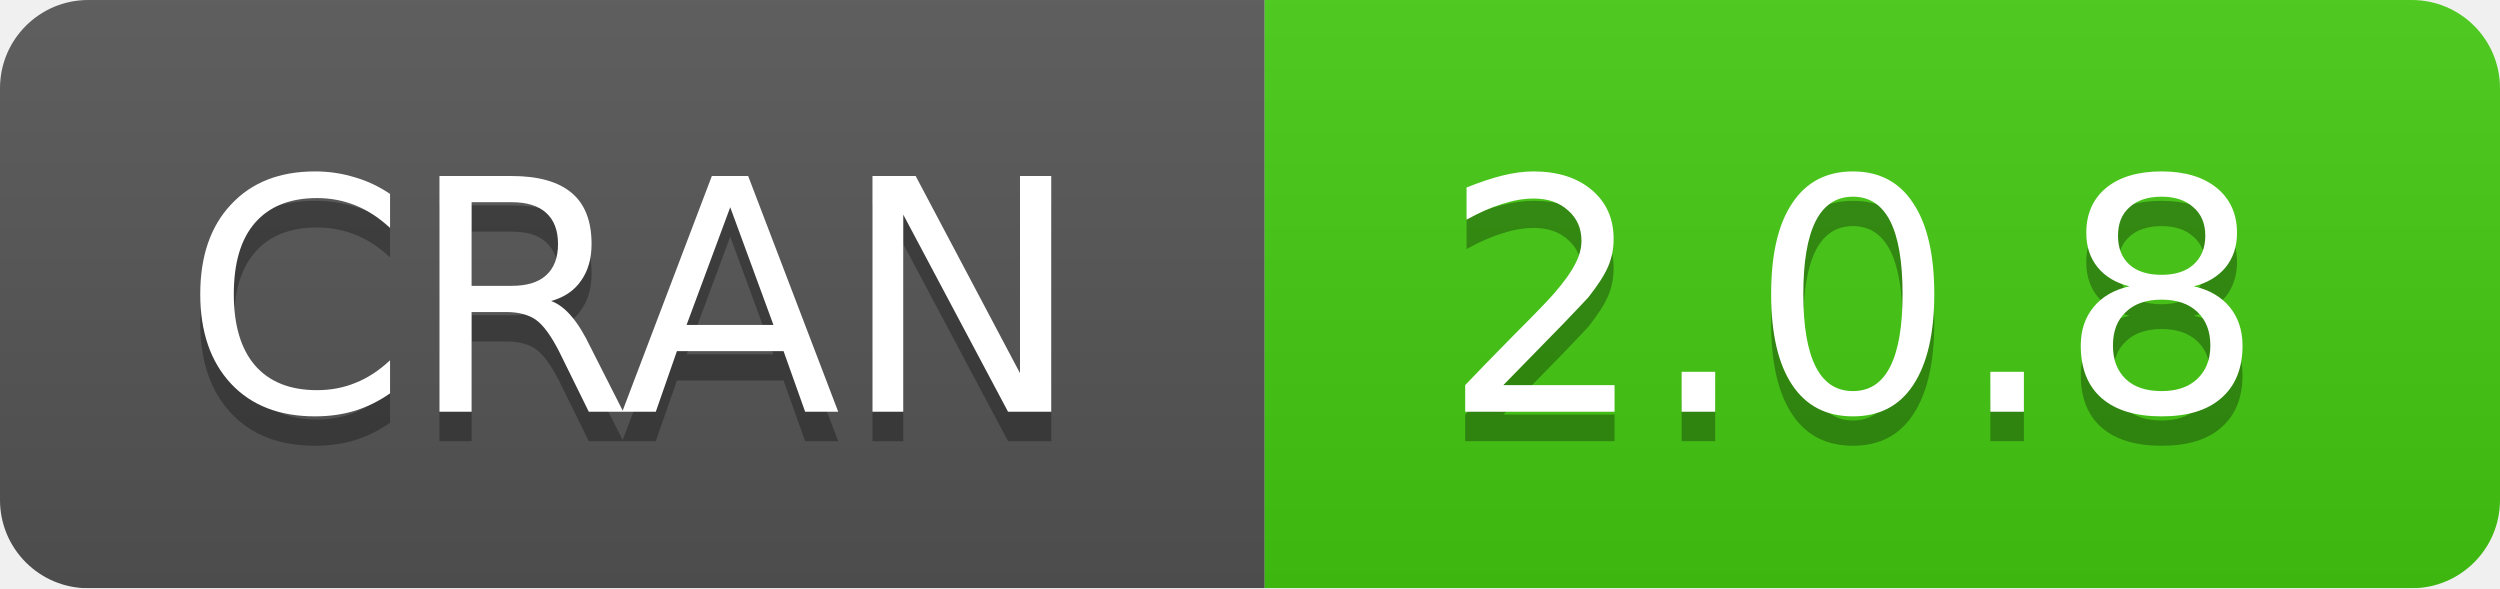
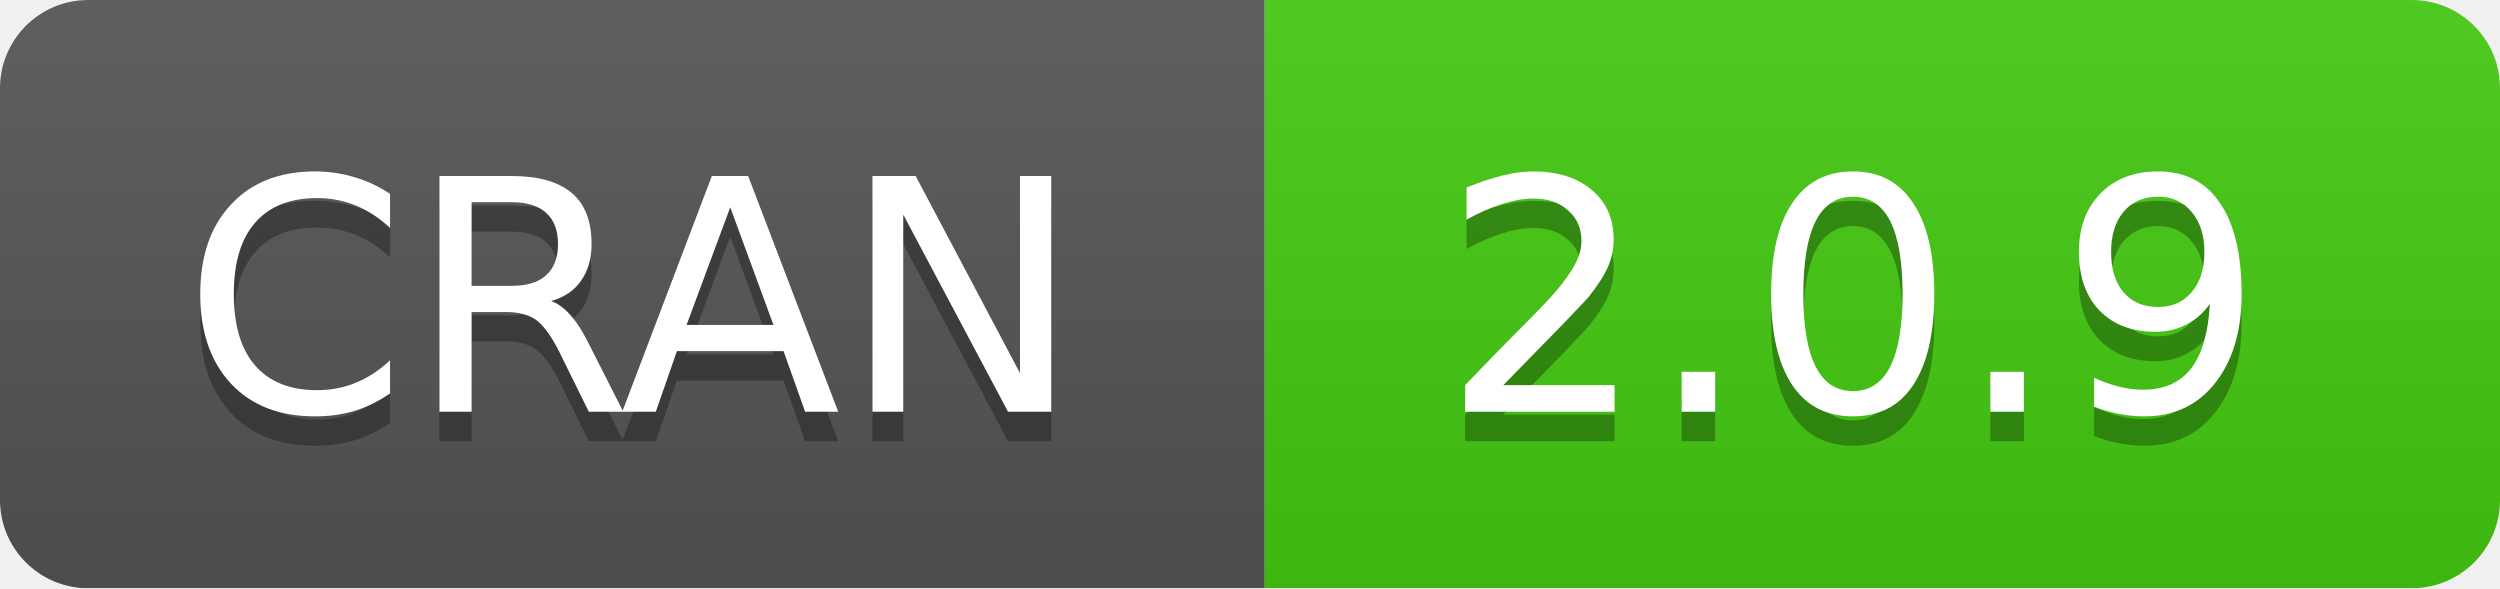
- <svg xmlns="http://www.w3.org/2000/svg" width="85" height="20" aria-label="CRAN 2.0.8">
+ <svg xmlns="http://www.w3.org/2000/svg" width="85" height="20" aria-label="CRAN 2.0.9">
  <linearGradient id="b" x2="0" y2="100%">
    <stop offset="0" stop-color="#bbb" stop-opacity=".1" />
    <stop offset="1" stop-opacity=".1" />
  </linearGradient>
  <mask id="a">
    <rect width="85" height="20" rx="3" fill="#fff" />
  </mask>
  <g mask="url(#a)">
    <path fill="#555" d="M0 0h43v20H0z" />
    <path fill="#4c1" d="M43 0h63v20H43z" />
    <path fill="url(#b)" d="M0 0h85v20H0z" />
  </g>
  <g fill="#fff" text-anchor="middle" font-family="DejaVu Sans,Verdana,Geneva,sans-serif" font-size="11">
    <text x="21.5" y="15" fill="#010101" fill-opacity=".3">
      CRAN
    </text>
    <text x="21.5" y="14">
      CRAN
    </text>
    <text x="63" y="15" fill="#010101" fill-opacity=".3">
-       2.0.8
+       2.0.9
    </text>
    <text x="63" y="14">
-       2.0.8
+       2.0.9
    </text>
  </g>
</svg>
